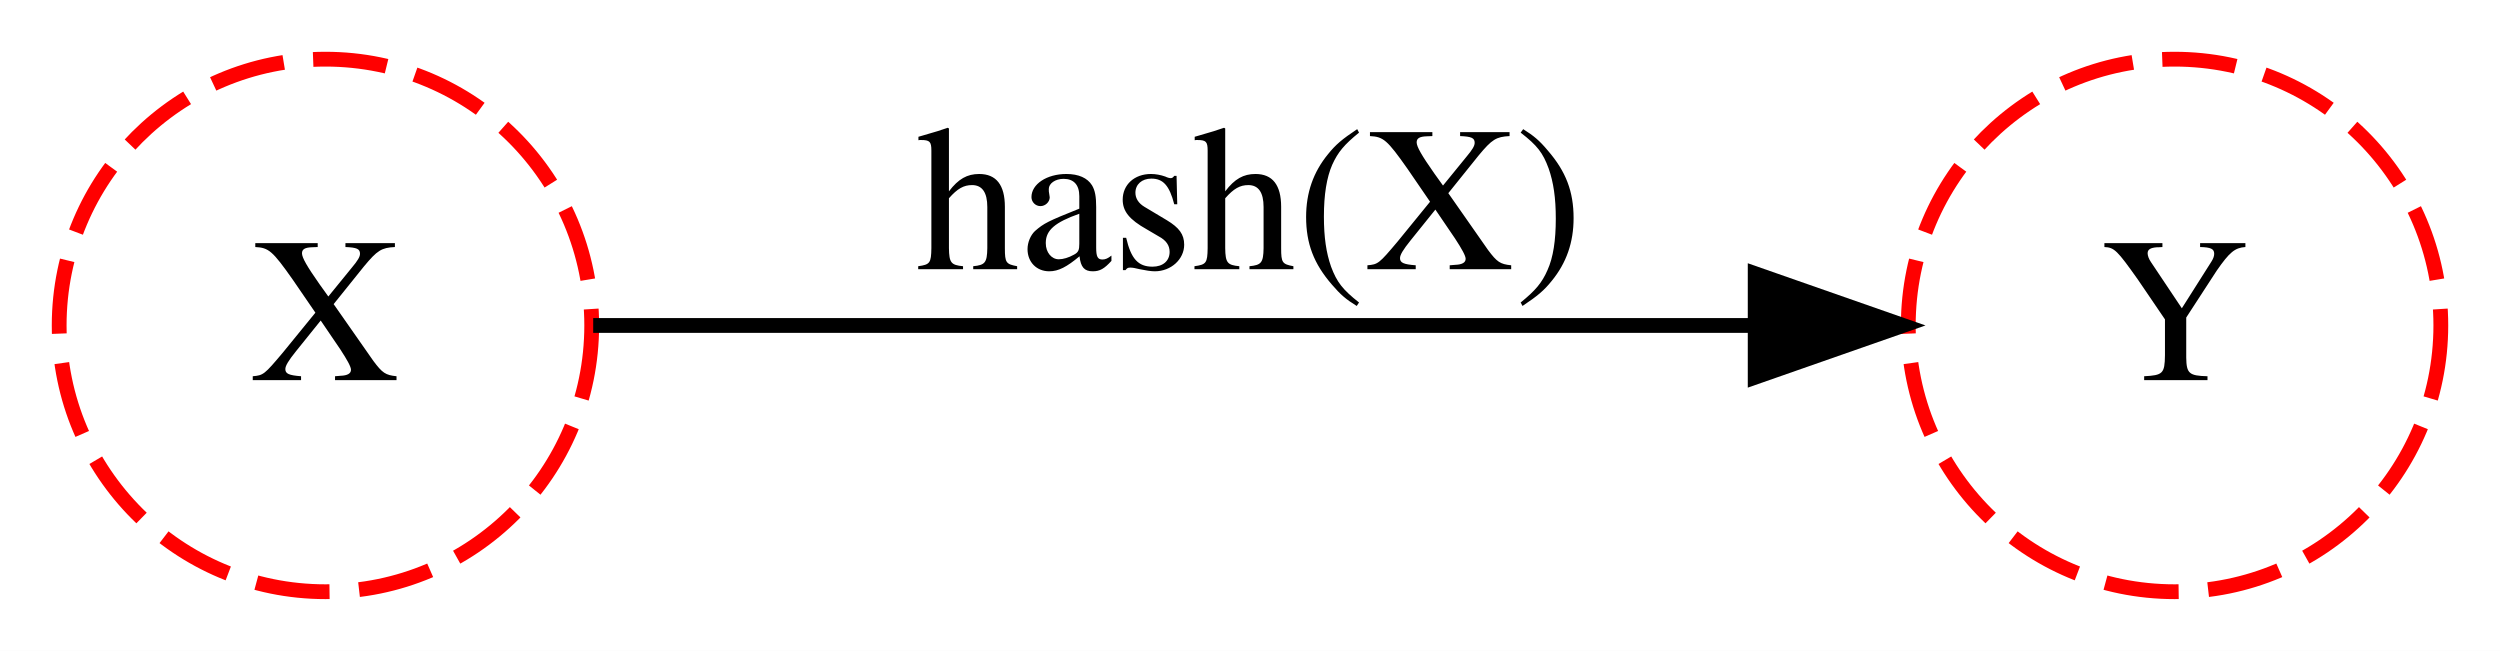
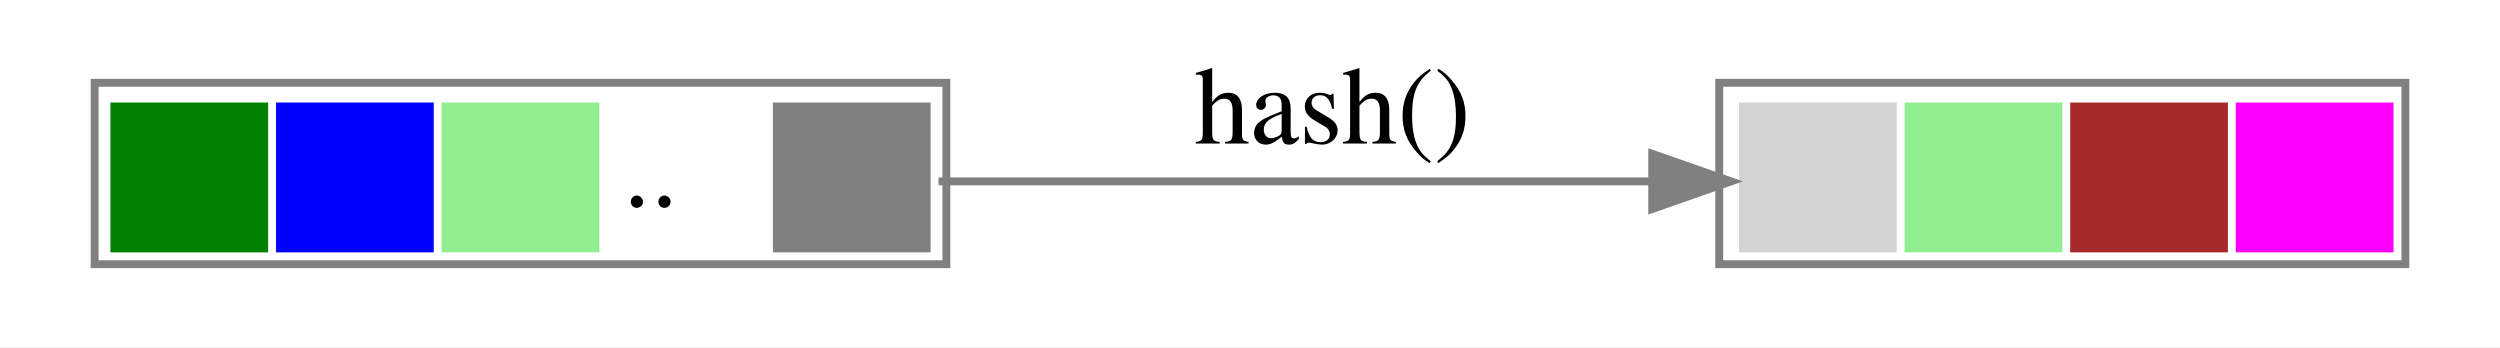
- <svg xmlns="http://www.w3.org/2000/svg" width="169pt" height="44pt" viewBox="0.00 0.00 169.00 44.00">
+ <svg xmlns="http://www.w3.org/2000/svg" width="317pt" height="44pt" viewBox="0.00 0.00 317.00 44.00">
  <g id="graph0" class="graph" transform="scale(1 1) rotate(0) translate(4 40)">
-     <polygon fill="white" stroke="transparent" points="-4,4 -4,-40 165,-40 165,4 -4,4" />
+     <polygon fill="white" stroke="transparent" points="-4,4 -4,-40 313,-40 313,4 -4,4" />
    <g id="node1" class="node">
-       <ellipse fill="none" stroke="red" stroke-dasharray="5,2" cx="18" cy="-18" rx="18" ry="18" />
-       <text text-anchor="middle" x="18" y="-14.3" font-family="Times,serif" font-size="14.00">X</text>
+       <polygon fill="green" stroke="transparent" points="10,-8 10,-27 30,-27 30,-8 10,-8" />
+       <text text-anchor="start" x="12" y="-13.8" font-family="Times,serif" font-size="14.00">  </text>
+       <polygon fill="blue" stroke="transparent" points="31,-8 31,-27 51,-27 51,-8 31,-8" />
+       <text text-anchor="start" x="33" y="-13.8" font-family="Times,serif" font-size="14.00">  </text>
+       <polygon fill="lightgreen" stroke="transparent" points="52,-8 52,-27 72,-27 72,-8 52,-8" />
+       <text text-anchor="start" x="54" y="-13.8" font-family="Times,serif" font-size="14.00">  </text>
+       <polygon fill="white" stroke="transparent" points="73,-8 73,-27 93,-27 93,-8 73,-8" />
+       <text text-anchor="start" x="75" y="-13.8" font-family="Times,serif" font-size="14.00">..</text>
+       <polygon fill="grey" stroke="transparent" points="94,-8 94,-27 114,-27 114,-8 94,-8" />
+       <text text-anchor="start" x="96" y="-13.8" font-family="Times,serif" font-size="14.00">  </text>
+       <polygon fill="none" stroke="gray" points="8,-6.5 8,-29.5 116,-29.5 116,-6.5 8,-6.5" />
    </g>
    <g id="node2" class="node">
-       <ellipse fill="none" stroke="red" stroke-dasharray="5,2" cx="143" cy="-18" rx="18" ry="18" />
-       <text text-anchor="middle" x="143" y="-14.3" font-family="Times,serif" font-size="14.00">Y</text>
+       <polygon fill="lightgray" stroke="transparent" points="216.5,-8 216.5,-27 236.5,-27 236.5,-8 216.5,-8" />
+       <text text-anchor="start" x="218.5" y="-13.8" font-family="Times,serif" font-size="14.00">  </text>
+       <polygon fill="lightgreen" stroke="transparent" points="237.5,-8 237.5,-27 257.5,-27 257.5,-8 237.5,-8" />
+       <text text-anchor="start" x="239.5" y="-13.8" font-family="Times,serif" font-size="14.00">  </text>
+       <polygon fill="brown" stroke="transparent" points="258.5,-8 258.5,-27 278.5,-27 278.5,-8 258.5,-8" />
+       <text text-anchor="start" x="260.5" y="-13.8" font-family="Times,serif" font-size="14.00">  </text>
+       <polygon fill="magenta" stroke="transparent" points="279.5,-8 279.5,-27 299.5,-27 299.5,-8 279.5,-8" />
+       <text text-anchor="start" x="281.5" y="-13.8" font-family="Times,serif" font-size="14.00">  </text>
+       <polygon fill="none" stroke="gray" points="214,-6.5 214,-29.5 301,-29.5 301,-6.5 214,-6.5" />
    </g>
    <g id="edge1" class="edge">
-       <path fill="none" stroke="black" d="M36.1,-18C56.37,-18 90.4,-18 114.41,-18" />
-       <polygon fill="black" stroke="black" points="114.65,-21.5 124.65,-18 114.65,-14.5 114.65,-21.5" />
-       <text text-anchor="middle" x="80.5" y="-21.8" font-family="Times,serif" font-size="14.00">hash(X)</text>
+       <path fill="none" stroke="gray" d="M115,-17C156,-17 168.78,-17 205.15,-17" />
+       <polygon fill="gray" stroke="gray" points="205.5,-20.5 215.5,-17 205.5,-13.5 205.5,-20.5" />
+       <text text-anchor="middle" x="165" y="-21.8" font-family="Times,serif" font-size="14.00">hash()</text>
    </g>
  </g>
</svg>
